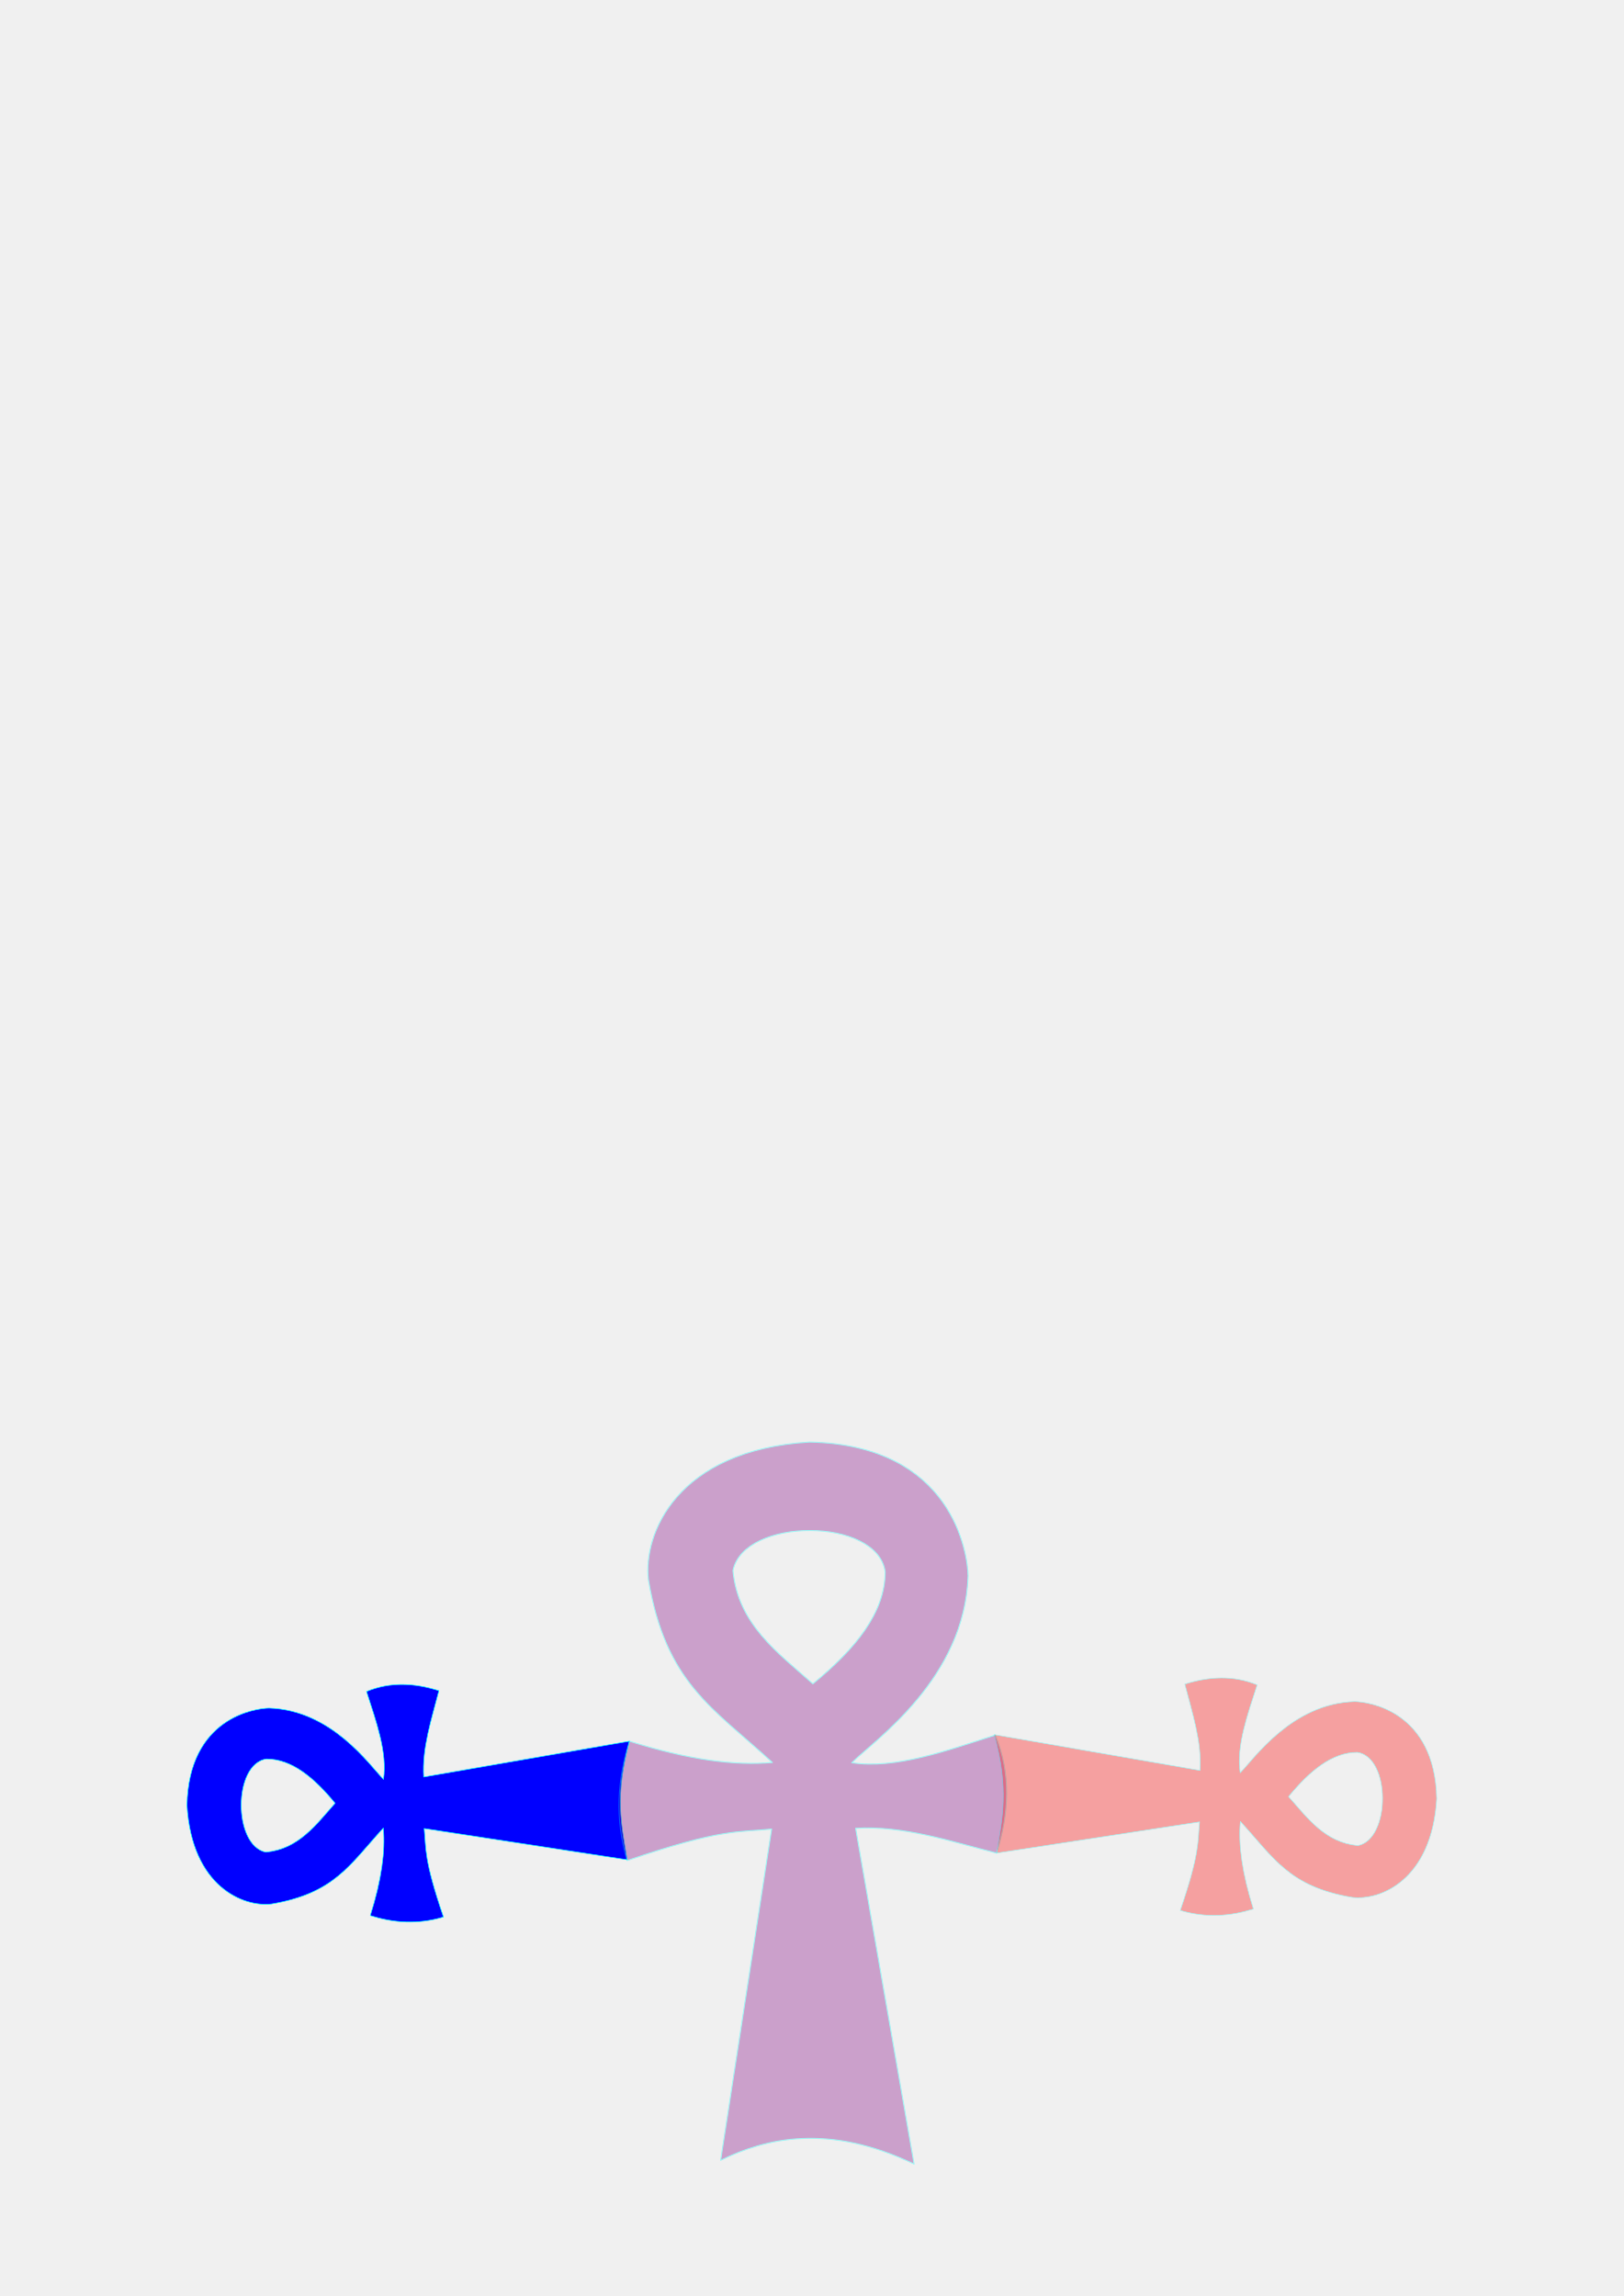
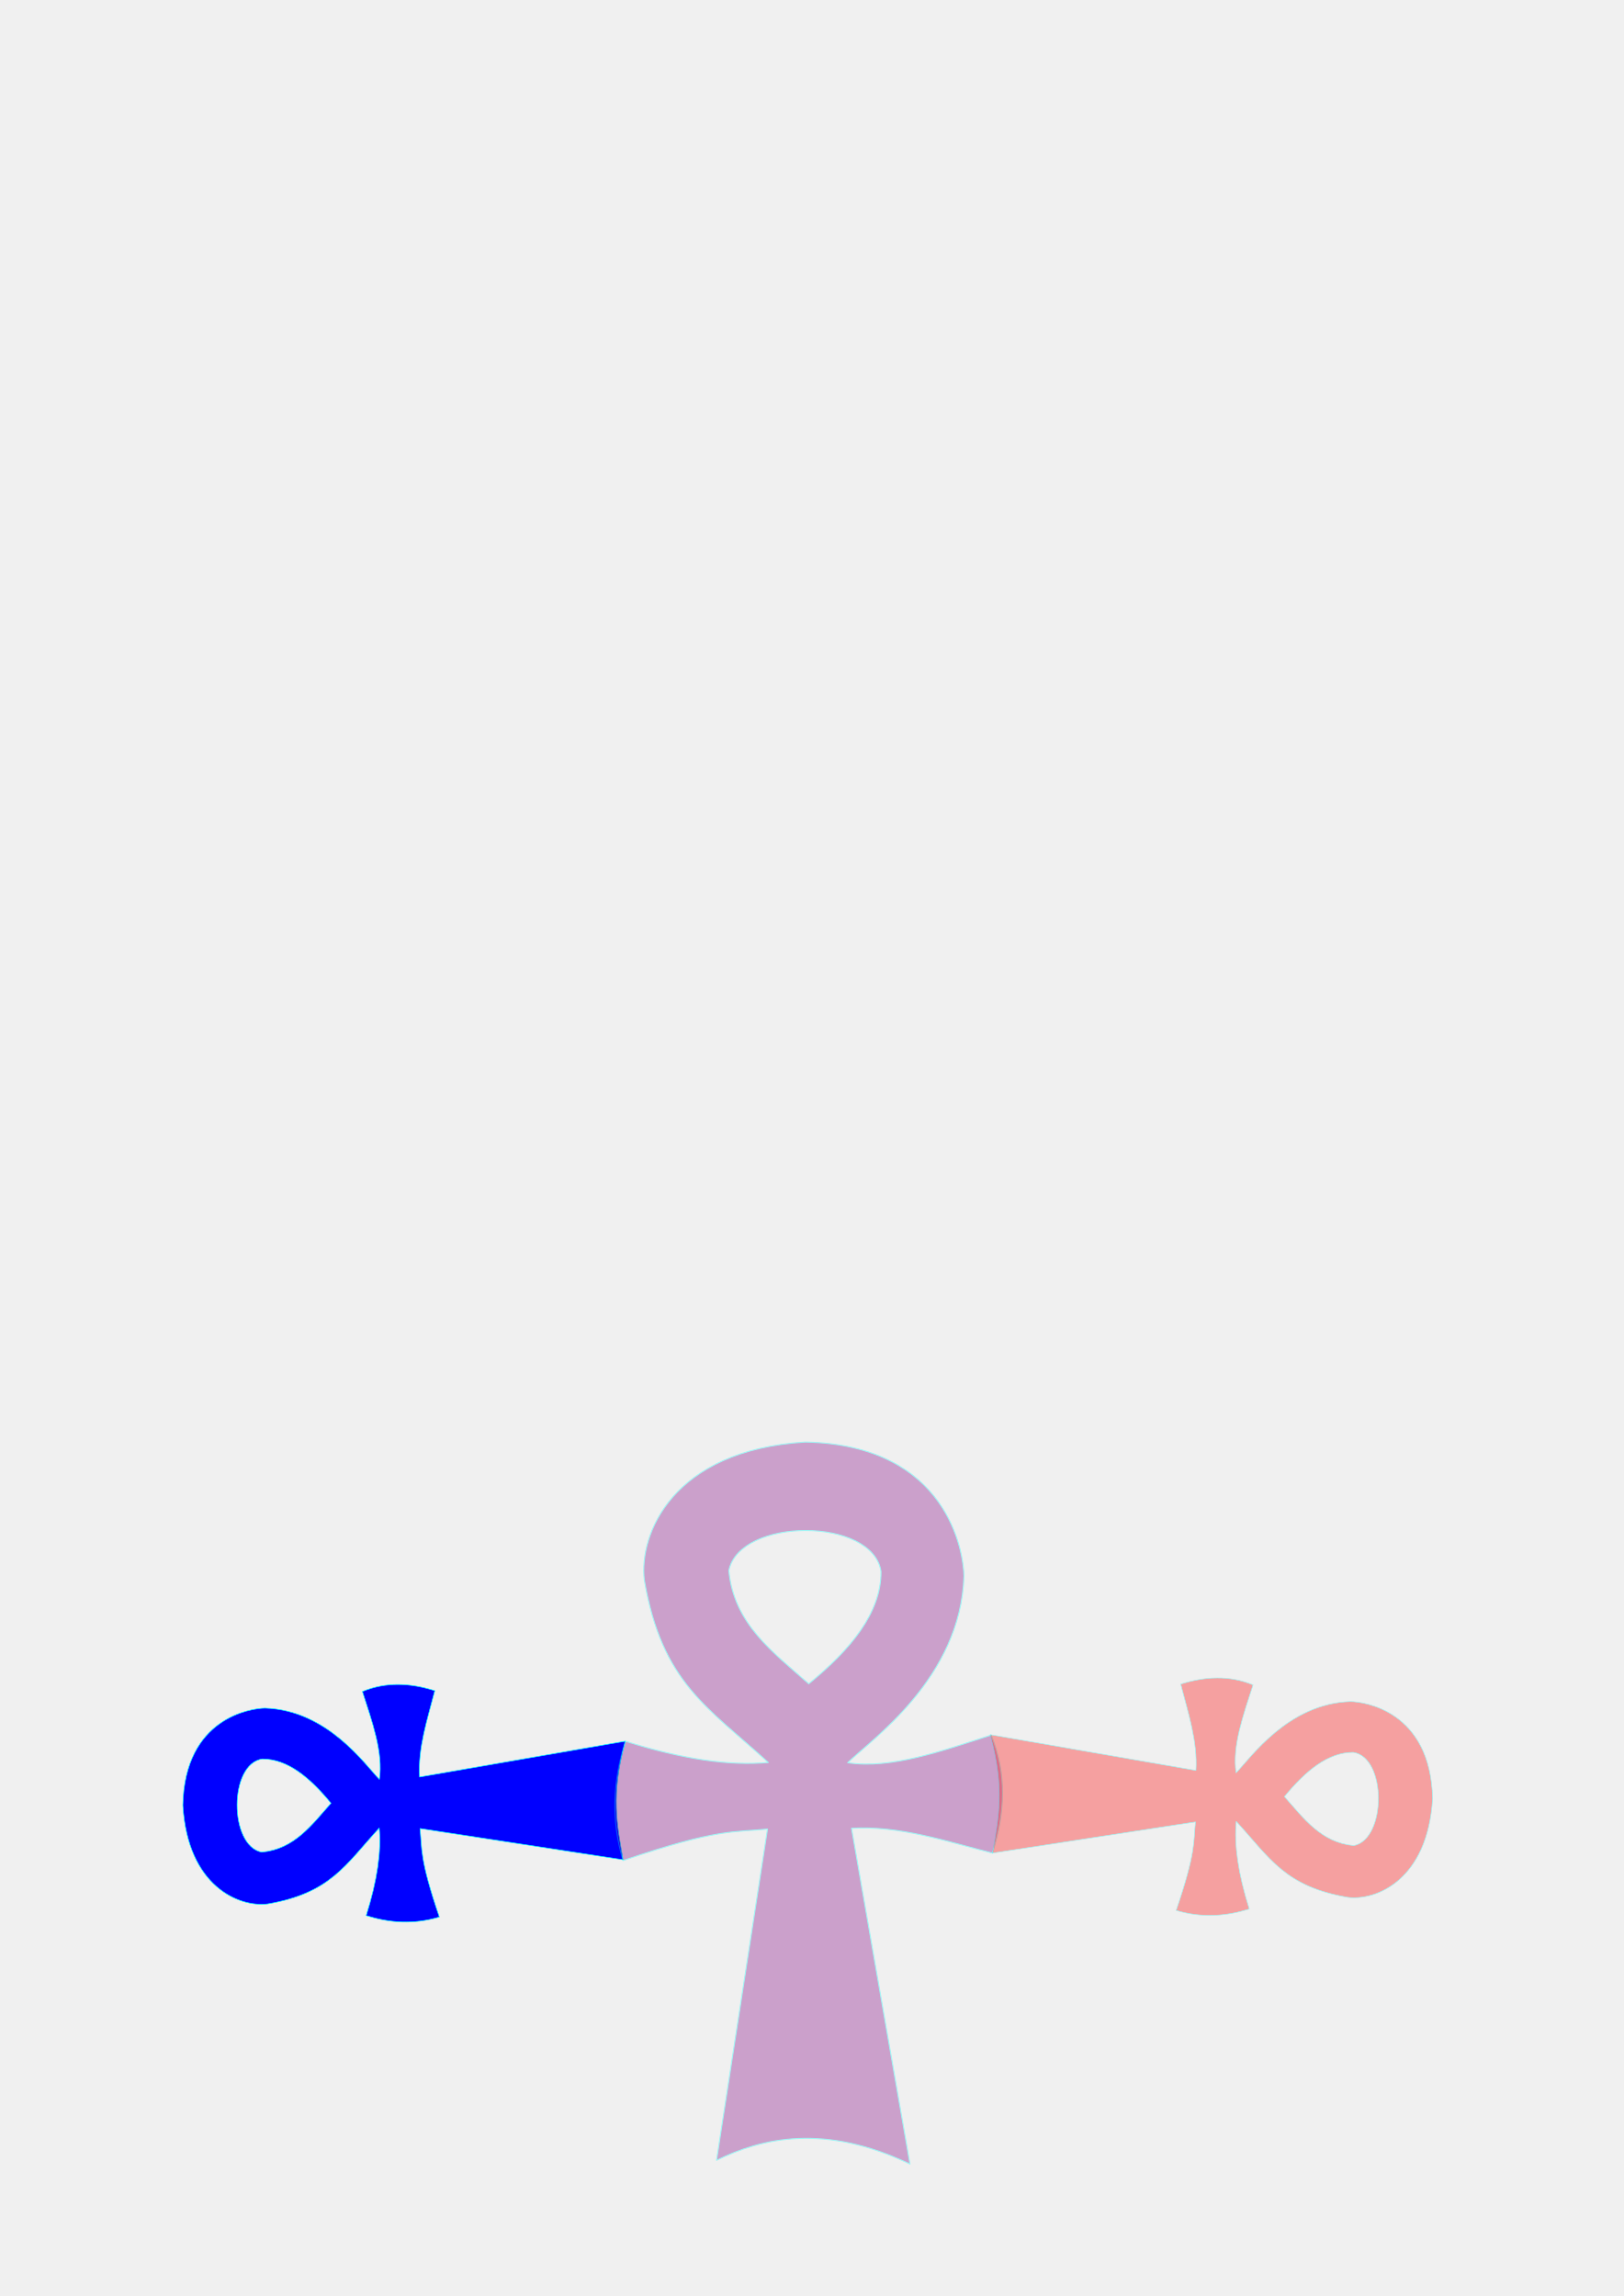
<svg xmlns="http://www.w3.org/2000/svg" width="210mm" height="297mm" viewBox="0 0 210 297" version="1.1" id="svg8">
  <defs id="defs2" />
  <g id="layer2" style="display:inline">
-     <g id="g882" transform="translate(1.987264,-13.45595)">
-       <path style="opacity:1;fill:#0000ff;stroke:#00ffff;stroke-width:0.08;stroke-linecap:round;stroke-linejoin:round;stroke-miterlimit:4;stroke-dasharray:none;stroke-opacity:1" d="m 22.195,246.977 c 0.242,-11.359 8.849,-12.536 10.617,-12.566 8.102,0.256 12.98,7.365 14.799,9.217 0.525,-3.445 -0.949,-7.507 -2.193,-11.369 3.09,-1.275 6.215,-1.096 9.359,-0.102 -0.955,3.709 -2.195,7.405 -1.969,11.165 l 26.614,-4.632 c -1.922,7.057 -1.06,10.762 -0.297,15.331 l -26.256,-4.04 c 0.271,2.62 -0.077,3.918 2.497,11.45 -3.361,1.008 -6.477,0.754 -9.46,-0.183 1.454,-4.612 1.963,-8.339 1.685,-11.328 -4.364,4.76 -6.301,8.433 -14.474,9.826 -3.593,0.429 -10.287,-2.211 -10.922,-12.769 z m 7.013,-0.045 c -8.93e-4,0.354 0.015,0.708 0.047,1.058 0.032,0.35 0.082,0.695 0.148,1.032 0.066,0.337 0.148,0.663 0.248,0.976 0.099,0.313 0.215,0.612 0.348,0.893 0.133,0.281 0.282,0.542 0.447,0.78 0.083,0.119 0.17,0.232 0.261,0.339 0.091,0.106 0.187,0.207 0.286,0.3 0.1,0.093 0.203,0.179 0.311,0.257 0.108,0.078 0.22,0.149 0.336,0.211 0.116,0.062 0.236,0.116 0.361,0.161 0.124,0.045 0.253,0.081 0.385,0.108 0.266,-0.027 0.524,-0.061 0.775,-0.107 0.251,-0.046 0.494,-0.102 0.73,-0.166 0.237,-0.065 0.466,-0.139 0.69,-0.221 0.224,-0.083 0.441,-0.173 0.652,-0.272 0.212,-0.099 0.417,-0.205 0.618,-0.318 0.201,-0.113 0.397,-0.233 0.588,-0.36 0.191,-0.126 0.378,-0.258 0.56,-0.397 0.183,-0.138 0.361,-0.281 0.536,-0.429 0.35,-0.296 0.687,-0.611 1.014,-0.938 0.327,-0.327 0.645,-0.667 0.957,-1.014 0.625,-0.693 1.231,-1.414 1.852,-2.113 -0.342,-0.417 -0.686,-0.819 -1.033,-1.203 -0.347,-0.385 -0.697,-0.752 -1.05,-1.098 -0.353,-0.347 -0.709,-0.673 -1.07,-0.976 -0.36,-0.303 -0.724,-0.583 -1.092,-0.837 -0.368,-0.254 -0.74,-0.482 -1.117,-0.68 -0.188,-0.099 -0.378,-0.192 -0.569,-0.276 -0.191,-0.084 -0.383,-0.161 -0.576,-0.231 -0.193,-0.069 -0.388,-0.13 -0.584,-0.183 -0.196,-0.053 -0.393,-0.097 -0.592,-0.133 -0.199,-0.036 -0.399,-0.063 -0.6,-0.081 -0.202,-0.018 -0.405,-0.027 -0.609,-0.027 -0.136,0.018 -0.267,0.049 -0.394,0.087 -0.127,0.036 -0.25,0.086 -0.368,0.142 -0.119,0.056 -0.233,0.12 -0.343,0.193 -0.11,0.073 -0.216,0.153 -0.318,0.24 -0.102,0.087 -0.199,0.183 -0.292,0.285 -0.093,0.102 -0.182,0.21 -0.267,0.325 -0.169,0.229 -0.322,0.483 -0.458,0.756 -0.136,0.273 -0.254,0.566 -0.356,0.874 -0.102,0.308 -0.187,0.63 -0.255,0.963 -0.068,0.333 -0.12,0.676 -0.154,1.024 -0.035,0.348 -0.052,0.701 -0.054,1.055 z" id="path869" />
-       <path id="path873" d="m 102.714,199.992 c 18.538,0.395 20.46,14.442 20.508,17.328 -0.418,13.223 -12.02,21.184 -15.042,24.153 5.622,0.857 12.252,-1.549 18.554,-3.578 2.08,5.043 1.789,10.143 0.166,15.274 -6.053,-1.559 -12.086,-3.583 -18.223,-3.214 l 7.56,43.435 c -11.084,-5.3 -19.186,-3.352 -25.021,-0.485 l 6.594,-42.85 c -4.276,0.443 -6.394,-0.125 -18.686,4.075 -1.646,-5.486 -1.23,-10.571 0.298,-15.439 7.527,2.372 13.61,3.204 18.487,2.75 -7.769,-7.122 -13.764,-10.283 -16.036,-23.623 -0.7,-5.864 3.608,-16.789 20.84,-17.825 z m 0.072,11.446 c -0.577,-0.001 -1.155,0.023 -1.726,0.077 -0.571,0.053 -1.135,0.134 -1.683,0.241 -0.549,0.107 -1.083,0.242 -1.594,0.404 -0.511,0.162 -0.999,0.351 -1.457,0.568 -0.458,0.217 -0.885,0.46 -1.273,0.73 -0.194,0.135 -0.379,0.277 -0.553,0.426 -0.174,0.149 -0.337,0.304 -0.489,0.467 -0.152,0.162 -0.292,0.332 -0.42,0.507 -0.128,0.176 -0.243,0.359 -0.344,0.548 -0.102,0.189 -0.19,0.386 -0.263,0.589 -0.074,0.203 -0.133,0.413 -0.176,0.629 0.041,0.434 0.1,0.855 0.175,1.264 0.075,0.409 0.166,0.806 0.271,1.192 0.106,0.386 0.227,0.761 0.361,1.126 0.135,0.365 0.283,0.719 0.444,1.065 0.161,0.346 0.334,0.681 0.519,1.009 0.185,0.328 0.381,0.647 0.587,0.959 0.206,0.312 0.422,0.616 0.647,0.914 0.225,0.298 0.459,0.59 0.7,0.875 0.483,0.572 0.996,1.121 1.531,1.654 0.534,0.534 1.089,1.052 1.655,1.562 1.132,1.021 2.307,2.009 3.448,3.023 0.68,-0.558 1.336,-1.119 1.964,-1.686 0.628,-0.566 1.227,-1.137 1.793,-1.713 0.566,-0.576 1.099,-1.158 1.594,-1.746 0.495,-0.588 0.952,-1.181 1.366,-1.782 0.414,-0.601 0.786,-1.208 1.11,-1.823 0.162,-0.308 0.313,-0.617 0.451,-0.929 0.138,-0.312 0.264,-0.625 0.376,-0.94 0.113,-0.316 0.212,-0.633 0.298,-0.953 0.086,-0.32 0.159,-0.642 0.217,-0.966 0.058,-0.324 0.102,-0.651 0.132,-0.98 0.029,-0.329 0.044,-0.66 0.043,-0.994 -0.032,-0.221 -0.08,-0.436 -0.142,-0.643 -0.063,-0.207 -0.14,-0.408 -0.232,-0.601 -0.091,-0.194 -0.197,-0.38 -0.315,-0.56 -0.118,-0.18 -0.249,-0.353 -0.393,-0.518 -0.143,-0.166 -0.298,-0.325 -0.464,-0.477 -0.166,-0.152 -0.343,-0.297 -0.53,-0.435 -0.374,-0.277 -0.788,-0.526 -1.234,-0.747 -0.446,-0.221 -0.924,-0.415 -1.427,-0.581 -0.502,-0.166 -1.029,-0.305 -1.572,-0.416 -0.543,-0.111 -1.103,-0.195 -1.671,-0.252 -0.568,-0.056 -1.145,-0.086 -1.722,-0.087 z" style="opacity:0.333;fill:#800080;stroke:#00ffff;stroke-width:0.131;stroke-linecap:round;stroke-linejoin:round;stroke-miterlimit:4;stroke-dasharray:none;stroke-opacity:1" />
-       <path id="path877" d="m 183.831,246.124 c -0.242,-11.359 -8.849,-12.536 -10.617,-12.566 -8.102,0.256 -12.98,7.365 -14.799,9.217 -0.525,-3.445 0.949,-7.507 2.193,-11.368 -3.09,-1.275 -6.215,-1.096 -9.359,-0.102 0.955,3.709 2.195,7.405 1.969,11.166 l -26.614,-4.632 c 1.922,7.057 1.06,10.762 0.297,15.331 l 26.256,-4.04 c -0.271,2.62 0.077,3.918 -2.497,11.45 3.361,1.008 6.477,0.754 9.46,-0.183 -1.454,-4.612 -1.963,-8.339 -1.685,-11.328 4.364,4.76 6.301,8.433 14.474,9.826 3.593,0.429 10.287,-2.211 10.922,-12.769 z m -7.013,-0.045 c 9.9e-4,0.354 -0.015,0.708 -0.047,1.058 -0.033,0.35 -0.082,0.695 -0.148,1.032 -0.066,0.336 -0.148,0.663 -0.248,0.976 -0.099,0.313 -0.215,0.612 -0.348,0.893 -0.133,0.281 -0.282,0.542 -0.447,0.78 -0.083,0.119 -0.17,0.232 -0.261,0.339 -0.091,0.106 -0.187,0.207 -0.286,0.3 -0.1,0.093 -0.203,0.179 -0.311,0.257 -0.108,0.078 -0.22,0.149 -0.336,0.211 -0.116,0.062 -0.236,0.116 -0.361,0.161 -0.124,0.045 -0.253,0.081 -0.385,0.108 -0.266,-0.027 -0.524,-0.061 -0.775,-0.107 -0.251,-0.046 -0.494,-0.101 -0.73,-0.166 -0.236,-0.065 -0.466,-0.139 -0.69,-0.221 -0.224,-0.083 -0.441,-0.173 -0.652,-0.272 -0.212,-0.099 -0.417,-0.205 -0.618,-0.318 -0.201,-0.113 -0.397,-0.233 -0.588,-0.36 -0.191,-0.126 -0.378,-0.259 -0.56,-0.397 -0.183,-0.138 -0.361,-0.281 -0.536,-0.429 -0.35,-0.296 -0.687,-0.611 -1.014,-0.938 -0.327,-0.327 -0.645,-0.667 -0.957,-1.014 -0.625,-0.693 -1.231,-1.414 -1.852,-2.113 0.342,-0.417 0.686,-0.819 1.033,-1.203 0.347,-0.385 0.697,-0.752 1.05,-1.098 0.353,-0.347 0.709,-0.673 1.07,-0.976 0.36,-0.303 0.724,-0.583 1.092,-0.837 0.368,-0.254 0.74,-0.482 1.117,-0.68 0.188,-0.099 0.378,-0.192 0.569,-0.276 0.191,-0.084 0.383,-0.161 0.576,-0.231 0.193,-0.069 0.388,-0.13 0.584,-0.183 0.196,-0.053 0.393,-0.097 0.592,-0.133 0.199,-0.036 0.399,-0.063 0.6,-0.081 0.202,-0.018 0.405,-0.027 0.609,-0.027 0.136,0.018 0.267,0.049 0.394,0.087 0.127,0.041 0.25,0.086 0.368,0.142 0.119,0.056 0.233,0.12 0.343,0.193 0.11,0.073 0.216,0.153 0.318,0.24 0.102,0.087 0.199,0.183 0.292,0.285 0.093,0.102 0.182,0.21 0.267,0.325 0.169,0.229 0.322,0.483 0.458,0.756 0.136,0.273 0.254,0.566 0.356,0.874 0.102,0.308 0.187,0.63 0.255,0.963 0.068,0.333 0.12,0.676 0.154,1.024 0.035,0.348 0.052,0.701 0.054,1.055 z" style="opacity:0.333;fill:#ff0000;stroke:#00ffff;stroke-width:0.08;stroke-linecap:round;stroke-linejoin:round;stroke-miterlimit:4;stroke-dasharray:none;stroke-opacity:1" />
-     </g>
-     <flowRoot xml:space="preserve" id="flowRoot884" style="font-style:normal;font-weight:normal;font-size:32px;line-height:1;font-family:sans-serif;text-align:justify;letter-spacing:0px;word-spacing:0px;text-anchor:start;fill:#000000;fill-opacity:1;stroke:none" transform="matrix(0.2645833,0,0,0.2645833,1.818512,47.06285)">
-       <flowRegion id="flowRegion886" style="font-size:32px;line-height:1;text-align:justify;text-anchor:start">
-         <rect id="rect888" width="613.379" height="1114.573" x="70" y="19.663" style="font-size:32px;line-height:1;text-align:justify;text-anchor:start" ry="0" />
+     <flowRoot xml:space="preserve" id="flowRoot884" style="font-style:normal;font-weight:normal;font-size:32px;line-height:1;font-family:sans-serif;text-align:center;letter-spacing:0px;word-spacing:0px;text-anchor:middle;fill:#000000;fill-opacity:1;stroke:none" transform="matrix(0.2645833,0,0,0.2645833,4.773192,39.65451)">
+       <flowRegion id="flowRegion886" style="font-size:32px;line-height:1;text-align:center;text-anchor:middle">
+         <rect id="rect888" width="613.379" height="1114.573" x="70" y="19.663" style="font-size:32px;line-height:1;text-align:center;text-anchor:middle" ry="0" />
      </flowRegion>
      <flowPara id="flowPara890" />
      <flowPara id="flowPara892" />
      <flowPara id="flowPara896" />
      <flowPara id="flowPara900" />
-       <flowPara style="font-size:32px;line-height:1;text-align:justify;text-anchor:start" id="flowPara968">Der Mensch, welcher diesen Ausweis auf sich trägt darf frei reisen, wohin es ihm in Ankh-Morpork beliebt und</flowPara>
-       <flowPara style="font-size:32px;line-height:1;text-align:justify;text-anchor:start" id="flowPara966">darf nicht aufgehalten werden;</flowPara>
-       <flowPara id="flowPara969" style="font-size:32px;line-height:1;text-align:justify;text-anchor:start">darf sein Reisemittel frei wählen;</flowPara>
-       <flowPara id="flowPara971">
-         <flowSpan style="font-size:32px;line-height:1;text-align:justify;text-anchor:start" id="flowSpan925">darf sich niederlassen, wo niemand ist und muss sich den lokalen Gepflogenheiten anpassen, wo schon jemand ist</flowSpan>.</flowPara>
+       <flowPara style="font-style:normal;font-variant:normal;font-weight:normal;font-stretch:normal;font-size:32px;line-height:1;font-family:'Amptmann Script';-inkscape-font-specification:'Amptmann Script';text-align:center;text-anchor:middle" id="flowPara968">Das Lebewesen, welches diesen Ausweis auf sich trägt:</flowPara>
+       <flowPara style="font-style:normal;font-variant:normal;font-weight:normal;font-stretch:normal;font-size:32px;line-height:1;font-family:'Amptmann Script';-inkscape-font-specification:'Amptmann Script';text-align:center;text-anchor:middle" id="flowPara972">darf frei reisen, wohin es ihm in</flowPara>
+       <flowPara style="font-style:normal;font-variant:normal;font-weight:normal;font-stretch:normal;font-size:32px;line-height:1;font-family:'Amptmann Script';-inkscape-font-specification:'Amptmann Script';text-align:center;text-anchor:middle" id="flowPara974">Ankh-Morpork beliebt und</flowPara>
+       <flowPara style="font-style:normal;font-variant:normal;font-weight:normal;font-stretch:normal;font-size:32px;line-height:1;font-family:'Amptmann Script';-inkscape-font-specification:'Amptmann Script';text-align:center;text-anchor:middle" id="flowPara966">darf nicht aufgehalten werden;</flowPara>
+       <flowPara id="flowPara969" style="font-style:normal;font-variant:normal;font-weight:normal;font-stretch:normal;font-size:32px;line-height:1;font-family:'Amptmann Script';-inkscape-font-specification:'Amptmann Script';text-align:center;text-anchor:middle">darf sein Reisemittel frei wählen;</flowPara>
+       <flowPara id="flowPara971" style="font-style:normal;font-variant:normal;font-weight:normal;font-stretch:normal;font-size:32px;line-height:1;font-family:'Amptmann Script';-inkscape-font-specification:'Amptmann Script';text-align:center;text-anchor:middle">darf sich niederlassen, wo niemand ist und</flowPara>
+       <flowPara id="flowPara980" style="font-style:normal;font-variant:normal;font-weight:normal;font-stretch:normal;font-family:'Amptmann Script';-inkscape-font-specification:'Amptmann Script'">
+         <flowSpan id="flowSpan1029" style="font-style:normal;font-variant:normal;font-weight:normal;font-stretch:normal;font-size:32px;line-height:1;font-family:'Amptmann Script';-inkscape-font-specification:'Amptmann Script';text-align:center;text-anchor:middle">muss sich den lokalen Gepflogenheiten anpassen, </flowSpan>
+         <flowSpan style="font-style:normal;font-variant:normal;font-weight:normal;font-stretch:normal;font-size:32px;line-height:1;font-family:'Amptmann Script';-inkscape-font-specification:'Amptmann Script';text-align:center;text-anchor:middle" id="flowSpan982">wo schon jemand ist</flowSpan>.</flowPara>
      <flowPara id="flowPara933" />
    </flowRoot>
-     <flowRoot xml:space="preserve" id="flowRoot983" style="font-style:normal;font-weight:normal;font-size:10.667px;line-height:1.25;font-family:sans-serif;letter-spacing:0px;word-spacing:0px;fill:#000000;fill-opacity:1;stroke:none" transform="matrix(0.2645833,0,0,0.2645833,4.990427,14.96786)">
+     <flowRoot xml:space="preserve" id="flowRoot983" style="font-style:normal;font-weight:normal;font-size:10.667px;line-height:1.25;font-family:sans-serif;letter-spacing:0px;word-spacing:0px;fill:#000000;fill-opacity:1;stroke:none" transform="matrix(0.2645833,0,0,0.2645833,2.989515,14.96786)">
      <flowRegion id="flowRegion985" style="font-size:10.667px">
        <rect id="rect987" width="934.286" height="225.714" x="17.143" y="1048.234" style="font-size:10.667px" />
      </flowRegion>
-       <flowPara id="flowPara989">Kugelweltnamen: Ankh-Morpork = Kanton Solothurn | Kreis Liebern-Ikh = Grenchen &amp; Umgebung | "Zentrum" = Solothurn | ??? = Olten</flowPara>
+       <flowPara id="flowPara989">Kugelweltnamen: Ankh-Morpork = Kanton Solothurn | Kreis Leibern-Ikhth = Grenchen &amp; Umgebung | "Zentrum" = Solothurn | ??? = Olten</flowPara>
    </flowRoot>
-     <g id="g964" transform="matrix(1.157442,0,0,1.157442,-16.53137,5.026832)">
-       <flowRoot transform="matrix(-0.2645833,0,0,0.2645833,177.6607,12.47321)" style="font-style:normal;font-variant:normal;font-weight:normal;font-stretch:normal;font-size:40px;line-height:1.25;font-family:'Amptmann Script';-inkscape-font-specification:'Amptmann Script';letter-spacing:0px;word-spacing:0px;fill:#000000;fill-opacity:1;stroke:none" id="flowRoot975" xml:space="preserve">
+     <g id="g1078" transform="translate(2.7807617e-6,-15.34584)">
+       <flowRoot transform="matrix(0.3062397,0,0,0.3062397,20.8995,22.63885)" style="font-style:normal;font-variant:normal;font-weight:normal;font-stretch:normal;font-size:40px;line-height:1.25;font-family:'Amptmann Script';-inkscape-font-specification:'Amptmann Script';letter-spacing:0px;word-spacing:0px;fill:#000000;fill-opacity:1;stroke:none" id="flowRoot975" xml:space="preserve">
        <flowRegion style="font-style:normal;font-variant:normal;font-weight:normal;font-stretch:normal;font-family:'Amptmann Script';-inkscape-font-specification:'Amptmann Script'" id="flowRegion977">
          <rect style="font-style:normal;font-variant:normal;font-weight:normal;font-stretch:normal;font-family:'Amptmann Script';-inkscape-font-specification:'Amptmann Script'" y="125.377" x="-42.857" height="155.714" width="1088.571" id="rect979" />
        </flowRegion>
        <flowPara id="flowPara981">Reise &amp; Niederlassungs-Erlaubnis</flowPara>
      </flowRoot>
-       <g transform="translate(7.216277,6.949008)" id="g915">
-         <flowRoot xml:space="preserve" id="flowRoot885" style="font-style:normal;font-variant:normal;font-weight:normal;font-stretch:normal;font-size:85.333px;line-height:1.25;font-family:'Dyer Arts and Crafts';-inkscape-font-specification:'Dyer Arts and Crafts';letter-spacing:0px;word-spacing:0px;fill:#800000;fill-opacity:1;stroke:none" transform="matrix(0.2645833,0,0,0.2645833,10.12976,-264.8857)">
+       <g id="g1051">
+         <flowRoot xml:space="preserve" id="flowRoot885" style="font-style:normal;font-variant:normal;font-weight:normal;font-stretch:normal;font-size:85.333px;line-height:1.25;font-family:'Dyer Arts and Crafts';-inkscape-font-specification:'Dyer Arts and Crafts';letter-spacing:0px;word-spacing:0px;fill:#800000;fill-opacity:1;stroke:none" transform="matrix(0.3062397,0,0,0.3062397,3.545659,-293.5198)">
          <flowRegion id="flowRegion881" style="font-style:normal;font-variant:normal;font-weight:normal;font-stretch:normal;font-size:85.333px;font-family:'Dyer Arts and Crafts';-inkscape-font-specification:'Dyer Arts and Crafts';fill:#800000">
            <rect id="rect879" width="775.714" height="105.714" x="65.714" y="1042.52" style="font-style:normal;font-variant:normal;font-weight:normal;font-stretch:normal;font-size:85.333px;font-family:'Dyer Arts and Crafts';-inkscape-font-specification:'Dyer Arts and Crafts';fill:#800000" />
          </flowRegion>
          <flowPara id="flowPara883">Ankh-Morpork</flowPara>
        </flowRoot>
-         <flowRoot transform="matrix(0.2645833,0,0,0.2645833,9.071429,-264.3565)" style="font-style:normal;font-variant:normal;font-weight:normal;font-stretch:normal;font-size:85.333px;line-height:1.25;font-family:'Dyer Arts and Crafts';-inkscape-font-specification:'Dyer Arts and Crafts';letter-spacing:0px;word-spacing:0px;fill:#000080;fill-opacity:1;stroke:none" id="flowRoot877" xml:space="preserve">
+         <flowRoot transform="matrix(0.3062397,0,0,0.3062397,2.3207,-292.9073)" style="font-style:normal;font-variant:normal;font-weight:normal;font-stretch:normal;font-size:85.333px;line-height:1.25;font-family:'Dyer Arts and Crafts';-inkscape-font-specification:'Dyer Arts and Crafts';letter-spacing:0px;word-spacing:0px;fill:#000080;fill-opacity:1;stroke:none" id="flowRoot877" xml:space="preserve">
          <flowRegion style="font-style:normal;font-variant:normal;font-weight:normal;font-stretch:normal;font-size:85.333px;font-family:'Dyer Arts and Crafts';-inkscape-font-specification:'Dyer Arts and Crafts';fill:#000080" id="flowRegion873">
            <rect style="font-style:normal;font-variant:normal;font-weight:normal;font-stretch:normal;font-size:85.333px;font-family:'Dyer Arts and Crafts';-inkscape-font-specification:'Dyer Arts and Crafts';fill:#000080" y="1042.52" x="65.714" height="105.714" width="775.714" id="rect871" />
          </flowRegion>
          <flowPara id="flowPara875">Ankh-Morpork</flowPara>
        </flowRoot>
-         <flowRoot transform="matrix(0.2645833,0,0,0.2645833,7.483929,-263.2982)" style="font-style:normal;font-variant:normal;font-weight:normal;font-stretch:normal;font-size:85.333px;line-height:1.25;font-family:'Dyer Arts and Crafts';-inkscape-font-specification:'Dyer Arts and Crafts';letter-spacing:0px;word-spacing:0px;fill:#0000ff;fill-opacity:1;stroke:none" id="flowRoot861" xml:space="preserve">
+         <flowRoot transform="matrix(0.3062397,0,0,0.3062397,0.4832618,-291.6824)" style="font-style:normal;font-variant:normal;font-weight:normal;font-stretch:normal;font-size:85.333px;line-height:1.25;font-family:'Dyer Arts and Crafts';-inkscape-font-specification:'Dyer Arts and Crafts';letter-spacing:0px;word-spacing:0px;fill:#0000ff;fill-opacity:1;stroke:none" id="flowRoot861" xml:space="preserve">
          <flowRegion style="font-style:normal;font-variant:normal;font-weight:normal;font-stretch:normal;font-size:85.333px;font-family:'Dyer Arts and Crafts';-inkscape-font-specification:'Dyer Arts and Crafts';fill:#0000ff" id="flowRegion857">
            <rect style="font-style:normal;font-variant:normal;font-weight:normal;font-stretch:normal;font-size:85.333px;font-family:'Dyer Arts and Crafts';-inkscape-font-specification:'Dyer Arts and Crafts';fill:#0000ff" y="1042.52" x="65.714" height="105.714" width="775.714" id="rect855" />
          </flowRegion>
          <flowPara id="flowPara859">Ankh-Morpork</flowPara>
        </flowRoot>
-         <flowRoot xml:space="preserve" id="flowRoot869" style="font-style:normal;font-variant:normal;font-weight:normal;font-stretch:normal;font-size:85.333px;line-height:1.25;font-family:'Dyer Arts and Crafts';-inkscape-font-specification:'Dyer Arts and Crafts';letter-spacing:0px;word-spacing:0px;fill:#00ffff;fill-opacity:1;stroke:none" transform="matrix(0.2645833,0,0,0.2645833,5.896429,-262.769)">
+         <flowRoot xml:space="preserve" id="flowRoot869" style="font-style:normal;font-variant:normal;font-weight:normal;font-stretch:normal;font-size:85.333px;line-height:1.25;font-family:'Dyer Arts and Crafts';-inkscape-font-specification:'Dyer Arts and Crafts';letter-spacing:0px;word-spacing:0px;fill:#00ffff;fill-opacity:1;stroke:none" transform="matrix(0.3062397,0,0,0.3062397,-1.354177,-291.0699)">
          <flowRegion id="flowRegion865" style="font-style:normal;font-variant:normal;font-weight:normal;font-stretch:normal;font-size:85.333px;font-family:'Dyer Arts and Crafts';-inkscape-font-specification:'Dyer Arts and Crafts';fill:#00ffff">
            <rect id="rect863" width="775.714" height="105.714" x="65.714" y="1042.52" style="font-style:normal;font-variant:normal;font-weight:normal;font-stretch:normal;font-size:85.333px;font-family:'Dyer Arts and Crafts';-inkscape-font-specification:'Dyer Arts and Crafts';fill:#00ffff" />
          </flowRegion>
          <flowPara id="flowPara867">Ankh-Morpork</flowPara>
        </flowRoot>
-         <flowRoot transform="matrix(0.2645833,0,0,0.2645833,4.308928,-262.769)" style="font-style:normal;font-variant:normal;font-weight:normal;font-stretch:normal;font-size:85.333px;line-height:1.25;font-family:'Dyer Arts and Crafts';-inkscape-font-specification:'Dyer Arts and Crafts';letter-spacing:0px;word-spacing:0px;fill:#ff0000;fill-opacity:1;stroke:none" id="flowRoot893" xml:space="preserve">
+         <flowRoot transform="matrix(0.3062397,0,0,0.3062397,-2.662449,-290.0115)" style="font-style:normal;font-variant:normal;font-weight:normal;font-stretch:normal;font-size:85.333px;line-height:1.25;font-family:'Dyer Arts and Crafts';-inkscape-font-specification:'Dyer Arts and Crafts';letter-spacing:0px;word-spacing:0px;fill:#ff0000;fill-opacity:1;stroke:none" id="flowRoot893" xml:space="preserve">
          <flowRegion style="font-style:normal;font-variant:normal;font-weight:normal;font-stretch:normal;font-size:85.333px;font-family:'Dyer Arts and Crafts';-inkscape-font-specification:'Dyer Arts and Crafts';fill:#ff0000" id="flowRegion889">
            <rect style="font-style:normal;font-variant:normal;font-weight:normal;font-stretch:normal;font-size:85.333px;font-family:'Dyer Arts and Crafts';-inkscape-font-specification:'Dyer Arts and Crafts';fill:#ff0000" y="1042.52" x="65.714" height="105.714" width="775.714" id="rect887" />
          </flowRegion>
          <flowPara id="flowPara891">Ankh-Morpork</flowPara>
        </flowRoot>
      </g>
    </g>
-     <flowRoot xml:space="preserve" id="flowRoot917" style="font-style:normal;font-variant:normal;font-weight:normal;font-stretch:normal;font-size:40px;line-height:1.25;font-family:'Amptmann Script';-inkscape-font-specification:'Amptmann Script';letter-spacing:0px;word-spacing:0px;fill:#000000;fill-opacity:1;stroke:none" transform="matrix(0.2645833,0,0,0.2645833,-1.645685,76.59005)">
-       <flowRegion id="flowRegion919" style="font-style:normal;font-variant:normal;font-weight:normal;font-stretch:normal;font-family:'Amptmann Script';-inkscape-font-specification:'Amptmann Script'">
-         <rect id="rect921" width="581.445" height="63.9" x="147.482" y="712.398" style="font-style:normal;font-variant:normal;font-weight:normal;font-stretch:normal;font-family:'Amptmann Script';-inkscape-font-specification:'Amptmann Script'" />
+     <g id="g1100" transform="translate(-0.5325079)">
+       <g transform="translate(1.987264,-13.45595)" id="g882">
+         <path id="path869" d="m 22.195,246.977 c 0.242,-11.359 8.849,-12.536 10.617,-12.566 8.102,0.256 12.98,7.365 14.799,9.217 0.525,-3.445 -0.949,-7.507 -2.193,-11.369 3.09,-1.275 6.215,-1.096 9.359,-0.102 -0.955,3.709 -2.195,7.405 -1.969,11.165 l 26.614,-4.632 c -1.922,7.057 -1.06,10.762 -0.297,15.331 l -26.256,-4.04 c 0.271,2.62 -0.077,3.918 2.497,11.45 -3.361,1.008 -6.477,0.754 -9.46,-0.183 1.454,-4.612 1.963,-8.339 1.685,-11.328 -4.364,4.76 -6.301,8.433 -14.474,9.826 -3.593,0.429 -10.287,-2.211 -10.922,-12.769 z m 7.013,-0.045 c -8.93e-4,0.354 0.015,0.708 0.047,1.058 0.032,0.35 0.082,0.695 0.148,1.032 0.066,0.337 0.148,0.663 0.248,0.976 0.099,0.313 0.215,0.612 0.348,0.893 0.133,0.281 0.282,0.542 0.447,0.78 0.083,0.119 0.17,0.232 0.261,0.339 0.091,0.106 0.187,0.207 0.286,0.3 0.1,0.093 0.203,0.179 0.311,0.257 0.108,0.078 0.22,0.149 0.336,0.211 0.116,0.062 0.236,0.116 0.361,0.161 0.124,0.045 0.253,0.081 0.385,0.108 0.266,-0.027 0.524,-0.061 0.775,-0.107 0.251,-0.046 0.494,-0.102 0.73,-0.166 0.237,-0.065 0.466,-0.139 0.69,-0.221 0.224,-0.083 0.441,-0.173 0.652,-0.272 0.212,-0.099 0.417,-0.205 0.618,-0.318 0.201,-0.113 0.397,-0.233 0.588,-0.36 0.191,-0.126 0.378,-0.258 0.56,-0.397 0.183,-0.138 0.361,-0.281 0.536,-0.429 0.35,-0.296 0.687,-0.611 1.014,-0.938 0.327,-0.327 0.645,-0.667 0.957,-1.014 0.625,-0.693 1.231,-1.414 1.852,-2.113 -0.342,-0.417 -0.686,-0.819 -1.033,-1.203 -0.347,-0.385 -0.697,-0.752 -1.05,-1.098 -0.353,-0.347 -0.709,-0.673 -1.07,-0.976 -0.36,-0.303 -0.724,-0.583 -1.092,-0.837 -0.368,-0.254 -0.74,-0.482 -1.117,-0.68 -0.188,-0.099 -0.378,-0.192 -0.569,-0.276 -0.191,-0.084 -0.383,-0.161 -0.576,-0.231 -0.193,-0.069 -0.388,-0.13 -0.584,-0.183 -0.196,-0.053 -0.393,-0.097 -0.592,-0.133 -0.199,-0.036 -0.399,-0.063 -0.6,-0.081 -0.202,-0.018 -0.405,-0.027 -0.609,-0.027 -0.136,0.018 -0.267,0.049 -0.394,0.087 -0.127,0.036 -0.25,0.086 -0.368,0.142 -0.119,0.056 -0.233,0.12 -0.343,0.193 -0.11,0.073 -0.216,0.153 -0.318,0.24 -0.102,0.087 -0.199,0.183 -0.292,0.285 -0.093,0.102 -0.182,0.21 -0.267,0.325 -0.169,0.229 -0.322,0.483 -0.458,0.756 -0.136,0.273 -0.254,0.566 -0.356,0.874 -0.102,0.308 -0.187,0.63 -0.255,0.963 -0.068,0.333 -0.12,0.676 -0.154,1.024 -0.035,0.348 -0.052,0.701 -0.054,1.055 z" style="opacity:1;fill:#0000ff;stroke:#00ffff;stroke-width:0.08;stroke-linecap:round;stroke-linejoin:round;stroke-miterlimit:4;stroke-dasharray:none;stroke-opacity:1" />
+         <path style="opacity:0.333;fill:#800080;stroke:#00ffff;stroke-width:0.131;stroke-linecap:round;stroke-linejoin:round;stroke-miterlimit:4;stroke-dasharray:none;stroke-opacity:1" d="m 102.714,199.992 c 18.538,0.395 20.46,14.442 20.508,17.328 -0.418,13.223 -12.02,21.184 -15.042,24.153 5.622,0.857 12.252,-1.549 18.554,-3.578 2.08,5.043 1.789,10.143 0.166,15.274 -6.053,-1.559 -12.086,-3.583 -18.223,-3.214 l 7.56,43.435 c -11.084,-5.3 -19.186,-3.352 -25.021,-0.485 l 6.594,-42.85 c -4.276,0.443 -6.394,-0.125 -18.686,4.075 -1.646,-5.486 -1.23,-10.571 0.298,-15.439 7.527,2.372 13.61,3.204 18.487,2.75 -7.769,-7.122 -13.764,-10.283 -16.036,-23.623 -0.7,-5.864 3.608,-16.789 20.84,-17.825 z m 0.072,11.446 c -0.577,-0.001 -1.155,0.023 -1.726,0.077 -0.571,0.053 -1.135,0.134 -1.683,0.241 -0.549,0.107 -1.083,0.242 -1.594,0.404 -0.511,0.162 -0.999,0.351 -1.457,0.568 -0.458,0.217 -0.885,0.46 -1.273,0.73 -0.194,0.135 -0.379,0.277 -0.553,0.426 -0.174,0.149 -0.337,0.304 -0.489,0.467 -0.152,0.162 -0.292,0.332 -0.42,0.507 -0.128,0.176 -0.243,0.359 -0.344,0.548 -0.102,0.189 -0.19,0.386 -0.263,0.589 -0.074,0.203 -0.133,0.413 -0.176,0.629 0.041,0.434 0.1,0.855 0.175,1.264 0.075,0.409 0.166,0.806 0.271,1.192 0.106,0.386 0.227,0.761 0.361,1.126 0.135,0.365 0.283,0.719 0.444,1.065 0.161,0.346 0.334,0.681 0.519,1.009 0.185,0.328 0.381,0.647 0.587,0.959 0.206,0.312 0.422,0.616 0.647,0.914 0.225,0.298 0.459,0.59 0.7,0.875 0.483,0.572 0.996,1.121 1.531,1.654 0.534,0.534 1.089,1.052 1.655,1.562 1.132,1.021 2.307,2.009 3.448,3.023 0.68,-0.558 1.336,-1.119 1.964,-1.686 0.628,-0.566 1.227,-1.137 1.793,-1.713 0.566,-0.576 1.099,-1.158 1.594,-1.746 0.495,-0.588 0.952,-1.181 1.366,-1.782 0.414,-0.601 0.786,-1.208 1.11,-1.823 0.162,-0.308 0.313,-0.617 0.451,-0.929 0.138,-0.312 0.264,-0.625 0.376,-0.94 0.113,-0.316 0.212,-0.633 0.298,-0.953 0.086,-0.32 0.159,-0.642 0.217,-0.966 0.058,-0.324 0.102,-0.651 0.132,-0.98 0.029,-0.329 0.044,-0.66 0.043,-0.994 -0.032,-0.221 -0.08,-0.436 -0.142,-0.643 -0.063,-0.207 -0.14,-0.408 -0.232,-0.601 -0.091,-0.194 -0.197,-0.38 -0.315,-0.56 -0.118,-0.18 -0.249,-0.353 -0.393,-0.518 -0.143,-0.166 -0.298,-0.325 -0.464,-0.477 -0.166,-0.152 -0.343,-0.297 -0.53,-0.435 -0.374,-0.277 -0.788,-0.526 -1.234,-0.747 -0.446,-0.221 -0.924,-0.415 -1.427,-0.581 -0.502,-0.166 -1.029,-0.305 -1.572,-0.416 -0.543,-0.111 -1.103,-0.195 -1.671,-0.252 -0.568,-0.056 -1.145,-0.086 -1.722,-0.087 z" id="path873" />
+         <path style="opacity:0.333;fill:#ff0000;stroke:#00ffff;stroke-width:0.08;stroke-linecap:round;stroke-linejoin:round;stroke-miterlimit:4;stroke-dasharray:none;stroke-opacity:1" d="m 183.831,246.124 c -0.242,-11.359 -8.849,-12.536 -10.617,-12.566 -8.102,0.256 -12.98,7.365 -14.799,9.217 -0.525,-3.445 0.949,-7.507 2.193,-11.368 -3.09,-1.275 -6.215,-1.096 -9.359,-0.102 0.955,3.709 2.195,7.405 1.969,11.166 l -26.614,-4.632 c 1.922,7.057 1.06,10.762 0.297,15.331 l 26.256,-4.04 c -0.271,2.62 0.077,3.918 -2.497,11.45 3.361,1.008 6.477,0.754 9.46,-0.183 -1.454,-4.612 -1.963,-8.339 -1.685,-11.328 4.364,4.76 6.301,8.433 14.474,9.826 3.593,0.429 10.287,-2.211 10.922,-12.769 z m -7.013,-0.045 c 9.9e-4,0.354 -0.015,0.708 -0.047,1.058 -0.033,0.35 -0.082,0.695 -0.148,1.032 -0.066,0.336 -0.148,0.663 -0.248,0.976 -0.099,0.313 -0.215,0.612 -0.348,0.893 -0.133,0.281 -0.282,0.542 -0.447,0.78 -0.083,0.119 -0.17,0.232 -0.261,0.339 -0.091,0.106 -0.187,0.207 -0.286,0.3 -0.1,0.093 -0.203,0.179 -0.311,0.257 -0.108,0.078 -0.22,0.149 -0.336,0.211 -0.116,0.062 -0.236,0.116 -0.361,0.161 -0.124,0.045 -0.253,0.081 -0.385,0.108 -0.266,-0.027 -0.524,-0.061 -0.775,-0.107 -0.251,-0.046 -0.494,-0.101 -0.73,-0.166 -0.236,-0.065 -0.466,-0.139 -0.69,-0.221 -0.224,-0.083 -0.441,-0.173 -0.652,-0.272 -0.212,-0.099 -0.417,-0.205 -0.618,-0.318 -0.201,-0.113 -0.397,-0.233 -0.588,-0.36 -0.191,-0.126 -0.378,-0.259 -0.56,-0.397 -0.183,-0.138 -0.361,-0.281 -0.536,-0.429 -0.35,-0.296 -0.687,-0.611 -1.014,-0.938 -0.327,-0.327 -0.645,-0.667 -0.957,-1.014 -0.625,-0.693 -1.231,-1.414 -1.852,-2.113 0.342,-0.417 0.686,-0.819 1.033,-1.203 0.347,-0.385 0.697,-0.752 1.05,-1.098 0.353,-0.347 0.709,-0.673 1.07,-0.976 0.36,-0.303 0.724,-0.583 1.092,-0.837 0.368,-0.254 0.74,-0.482 1.117,-0.68 0.188,-0.099 0.378,-0.192 0.569,-0.276 0.191,-0.084 0.383,-0.161 0.576,-0.231 0.193,-0.069 0.388,-0.13 0.584,-0.183 0.196,-0.053 0.393,-0.097 0.592,-0.133 0.199,-0.036 0.399,-0.063 0.6,-0.081 0.202,-0.018 0.405,-0.027 0.609,-0.027 0.136,0.018 0.267,0.049 0.394,0.087 0.127,0.041 0.25,0.086 0.368,0.142 0.119,0.056 0.233,0.12 0.343,0.193 0.11,0.073 0.216,0.153 0.318,0.24 0.102,0.087 0.199,0.183 0.292,0.285 0.093,0.102 0.182,0.21 0.267,0.325 0.169,0.229 0.322,0.483 0.458,0.756 0.136,0.273 0.254,0.566 0.356,0.874 0.102,0.308 0.187,0.63 0.255,0.963 0.068,0.333 0.12,0.676 0.154,1.024 0.035,0.348 0.052,0.701 0.054,1.055 z" id="path877" />
+       </g>
+       <flowRoot transform="matrix(0.2645833,0,0,0.2645833,-1.645685,76.59005)" style="font-style:normal;font-variant:normal;font-weight:normal;font-stretch:normal;font-size:40px;line-height:1.25;font-family:'Amptmann Script';-inkscape-font-specification:'Amptmann Script';letter-spacing:0px;word-spacing:0px;fill:#000000;fill-opacity:1;stroke:none" id="flowRoot917" xml:space="preserve">
+         <flowRegion style="font-style:normal;font-variant:normal;font-weight:normal;font-stretch:normal;font-family:'Amptmann Script';-inkscape-font-specification:'Amptmann Script'" id="flowRegion919">
+           <rect style="font-style:normal;font-variant:normal;font-weight:normal;font-stretch:normal;font-family:'Amptmann Script';-inkscape-font-specification:'Amptmann Script'" y="712.398" x="147.482" height="63.9" width="581.445" id="rect921" />
+         </flowRegion>
+         <flowPara id="flowPara923">Ausgestellt    in    Leibern-Ikhth</flowPara>
+       </flowRoot>
+       <flowRoot transform="matrix(0.1456267,0,0,0.1456267,34.88817,113.6567)" style="font-style:normal;font-variant:normal;font-weight:normal;font-stretch:normal;font-size:40px;line-height:1.25;font-family:'Dyer Arts and Crafts';-inkscape-font-specification:'Dyer Arts and Crafts';letter-spacing:0px;word-spacing:0px;fill:#ffffff;fill-opacity:1;stroke:none" id="flowRoot931" xml:space="preserve">
+         <flowRegion style="font-style:normal;font-variant:normal;font-weight:normal;font-stretch:normal;font-family:'Dyer Arts and Crafts';-inkscape-font-specification:'Dyer Arts and Crafts';fill:#ffffff" id="flowRegion933">
+           <rect style="font-style:normal;font-variant:normal;font-weight:normal;font-stretch:normal;font-family:'Dyer Arts and Crafts';-inkscape-font-specification:'Dyer Arts and Crafts';fill:#ffffff" y="796.091" x="60.714" height="74.286" width="275.714" id="rect935" />
+         </flowRegion>
+         <flowPara id="flowPara937">LEIBERN-IKHTH</flowPara>
+       </flowRoot>
+     </g>
+     <flowRoot xml:space="preserve" id="flowRoot1080" style="font-style:normal;font-variant:normal;font-weight:normal;font-stretch:normal;font-size:16px;line-height:1.25;font-family:'Dyer Arts and Crafts';-inkscape-font-specification:'Dyer Arts and Crafts';letter-spacing:0px;word-spacing:0px;fill:#000000;fill-opacity:1;stroke:none" transform="matrix(0.2645833,0,0,0.2645833,9.576425,8.018086)">
+       <flowRegion id="flowRegion1082" style="font-style:normal;font-variant:normal;font-weight:normal;font-stretch:normal;font-size:16px;font-family:'Dyer Arts and Crafts';-inkscape-font-specification:'Dyer Arts and Crafts'">
+         <rect id="rect1084" width="727.31" height="58.589" x="172.736" y="626.535" style="font-style:normal;font-variant:normal;font-weight:normal;font-stretch:normal;font-size:16px;font-family:'Dyer Arts and Crafts';-inkscape-font-specification:'Dyer Arts and Crafts'" />
      </flowRegion>
-       <flowPara id="flowPara923">Ausgestellt    in    Liebern-Ikh</flowPara>
-     </flowRoot>
-     <flowRoot xml:space="preserve" id="flowRoot931" style="font-style:normal;font-variant:normal;font-weight:normal;font-stretch:normal;font-size:40px;line-height:1.25;font-family:'Dyer Arts and Crafts';-inkscape-font-specification:'Dyer Arts and Crafts';letter-spacing:0px;word-spacing:0px;fill:#ffffff;fill-opacity:1;stroke:none" transform="matrix(0.1456267,0,0,0.1456267,36.21109,113.5622)">
-       <flowRegion id="flowRegion933" style="font-style:normal;font-variant:normal;font-weight:normal;font-stretch:normal;font-family:'Dyer Arts and Crafts';-inkscape-font-specification:'Dyer Arts and Crafts';fill:#ffffff">
-         <rect id="rect935" width="275.714" height="74.286" x="60.714" y="796.091" style="font-style:normal;font-variant:normal;font-weight:normal;font-stretch:normal;font-family:'Dyer Arts and Crafts';-inkscape-font-specification:'Dyer Arts and Crafts';fill:#ffffff" />
-       </flowRegion>
-       <flowPara id="flowPara937">LIEBERN-IKH</flowPara>
+       <flowPara id="flowPara1086" style="font-size:24px">NUR GÜLTIG MIT KAFFEETASSENFLECK</flowPara>
    </flowRoot>
  </g>
</svg>
